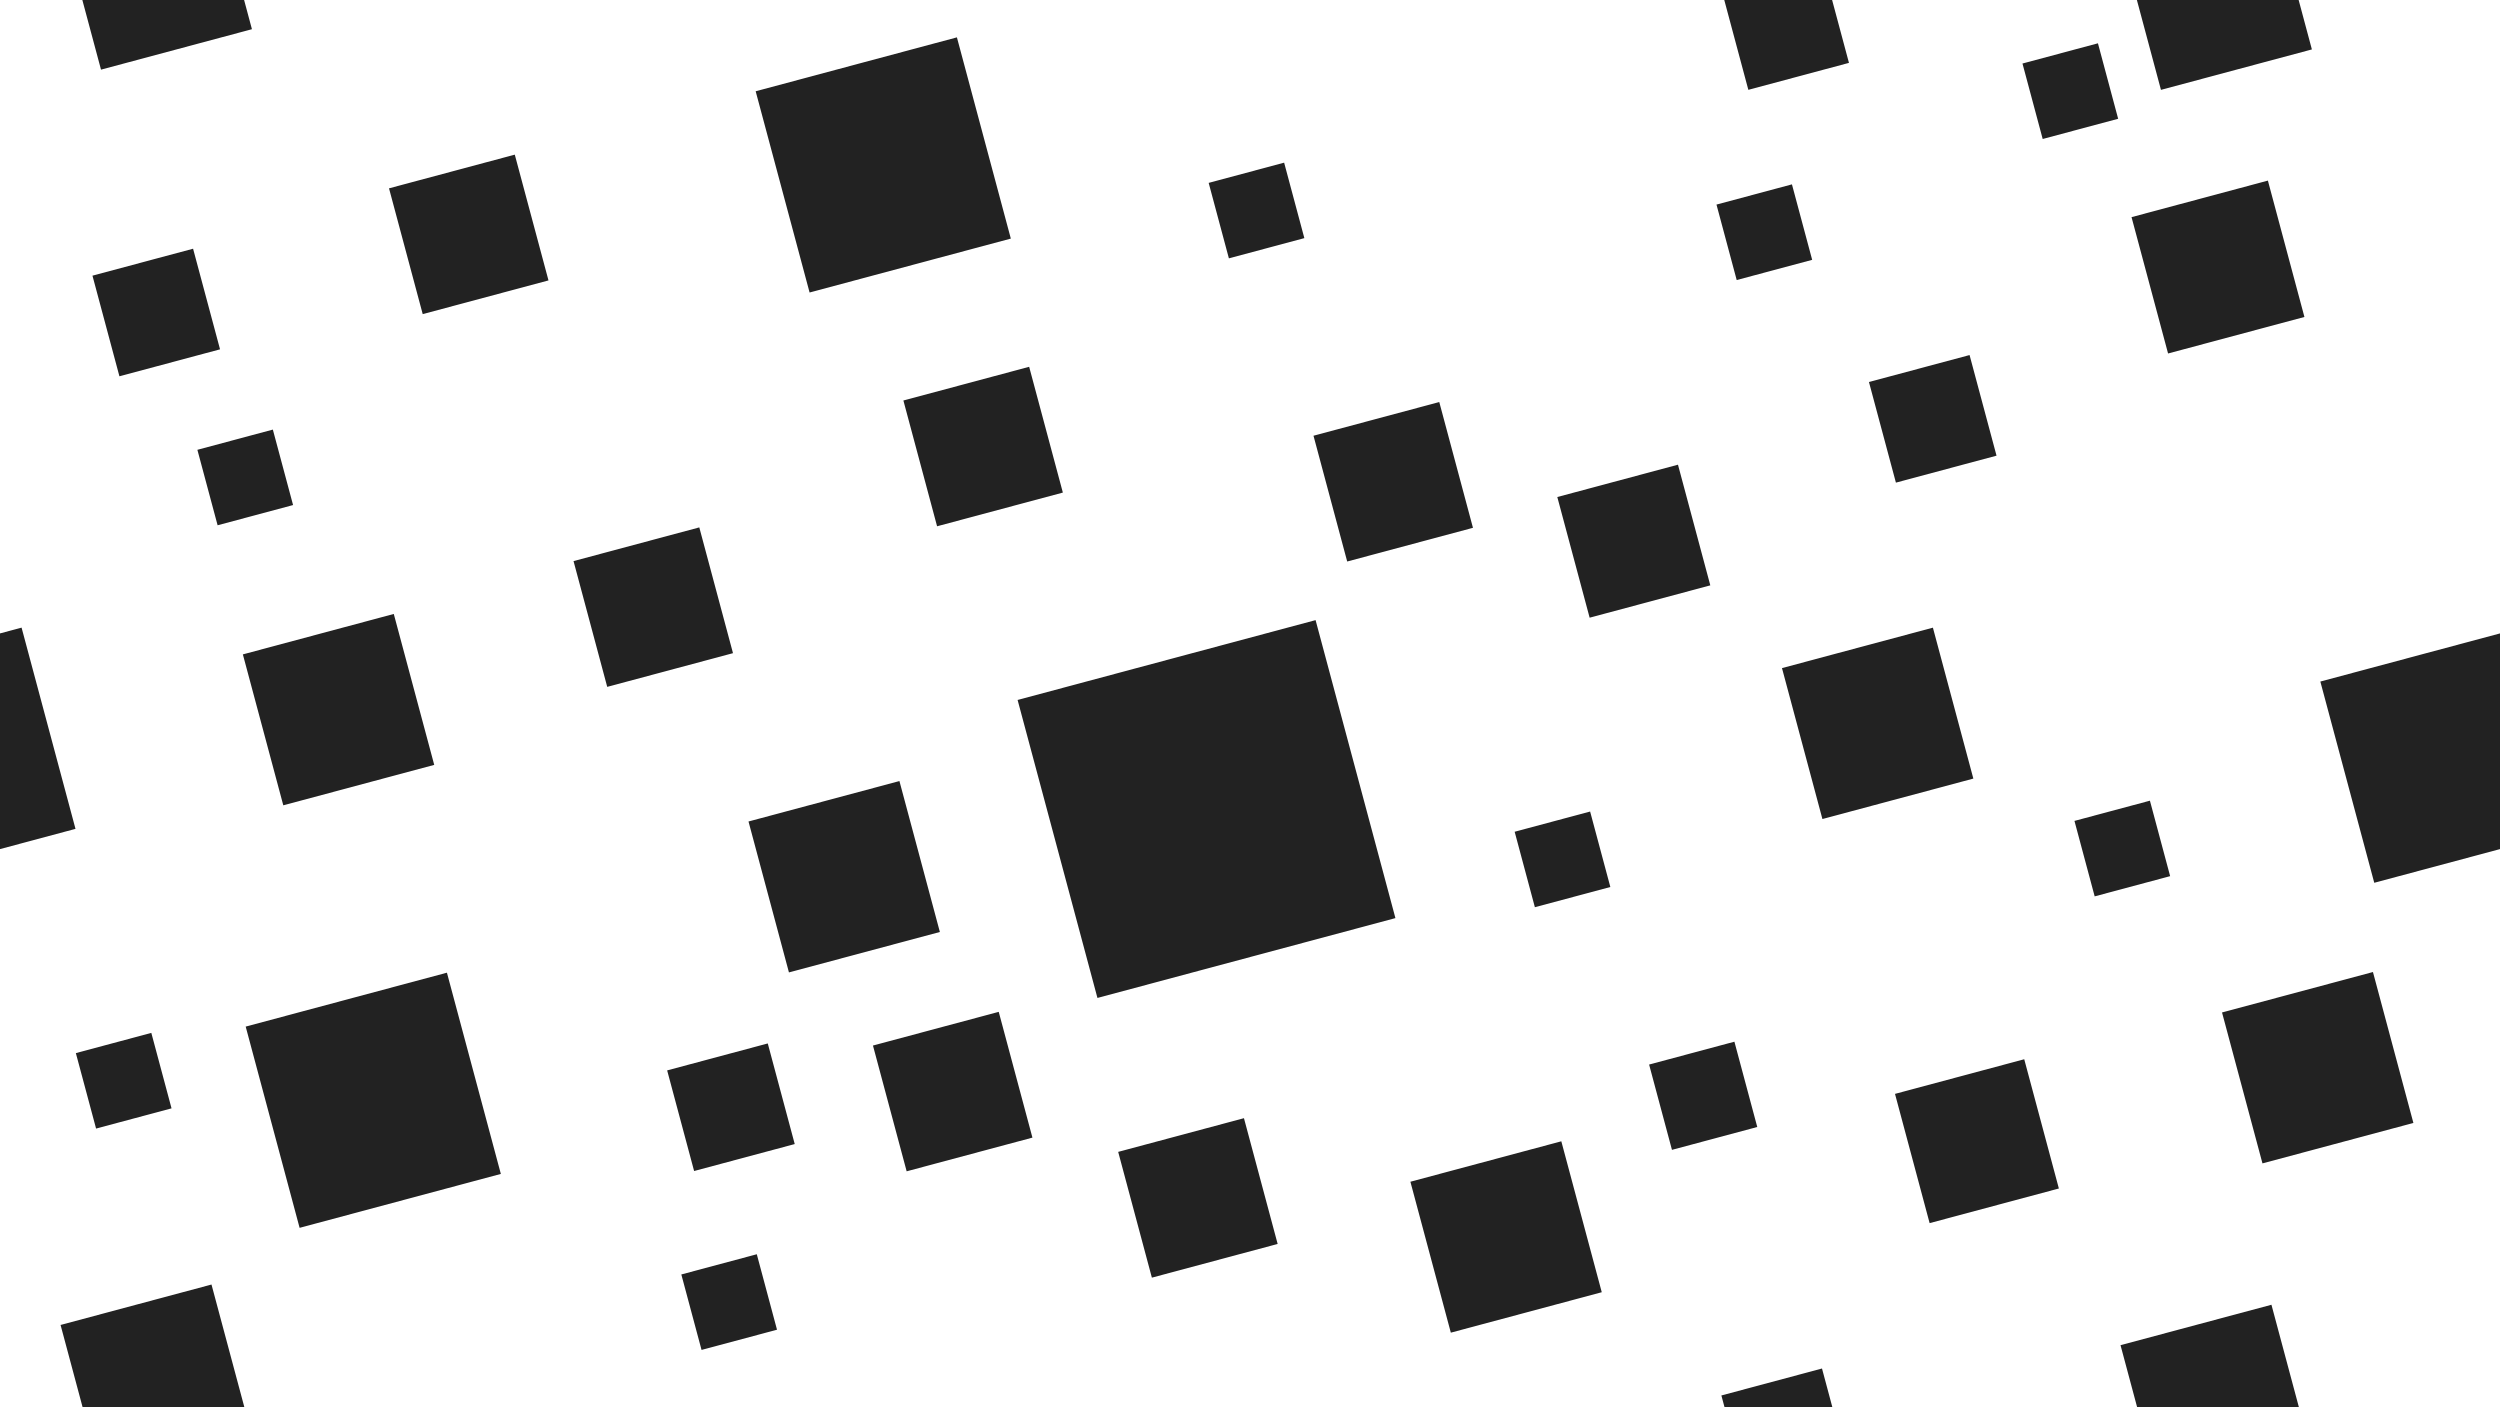
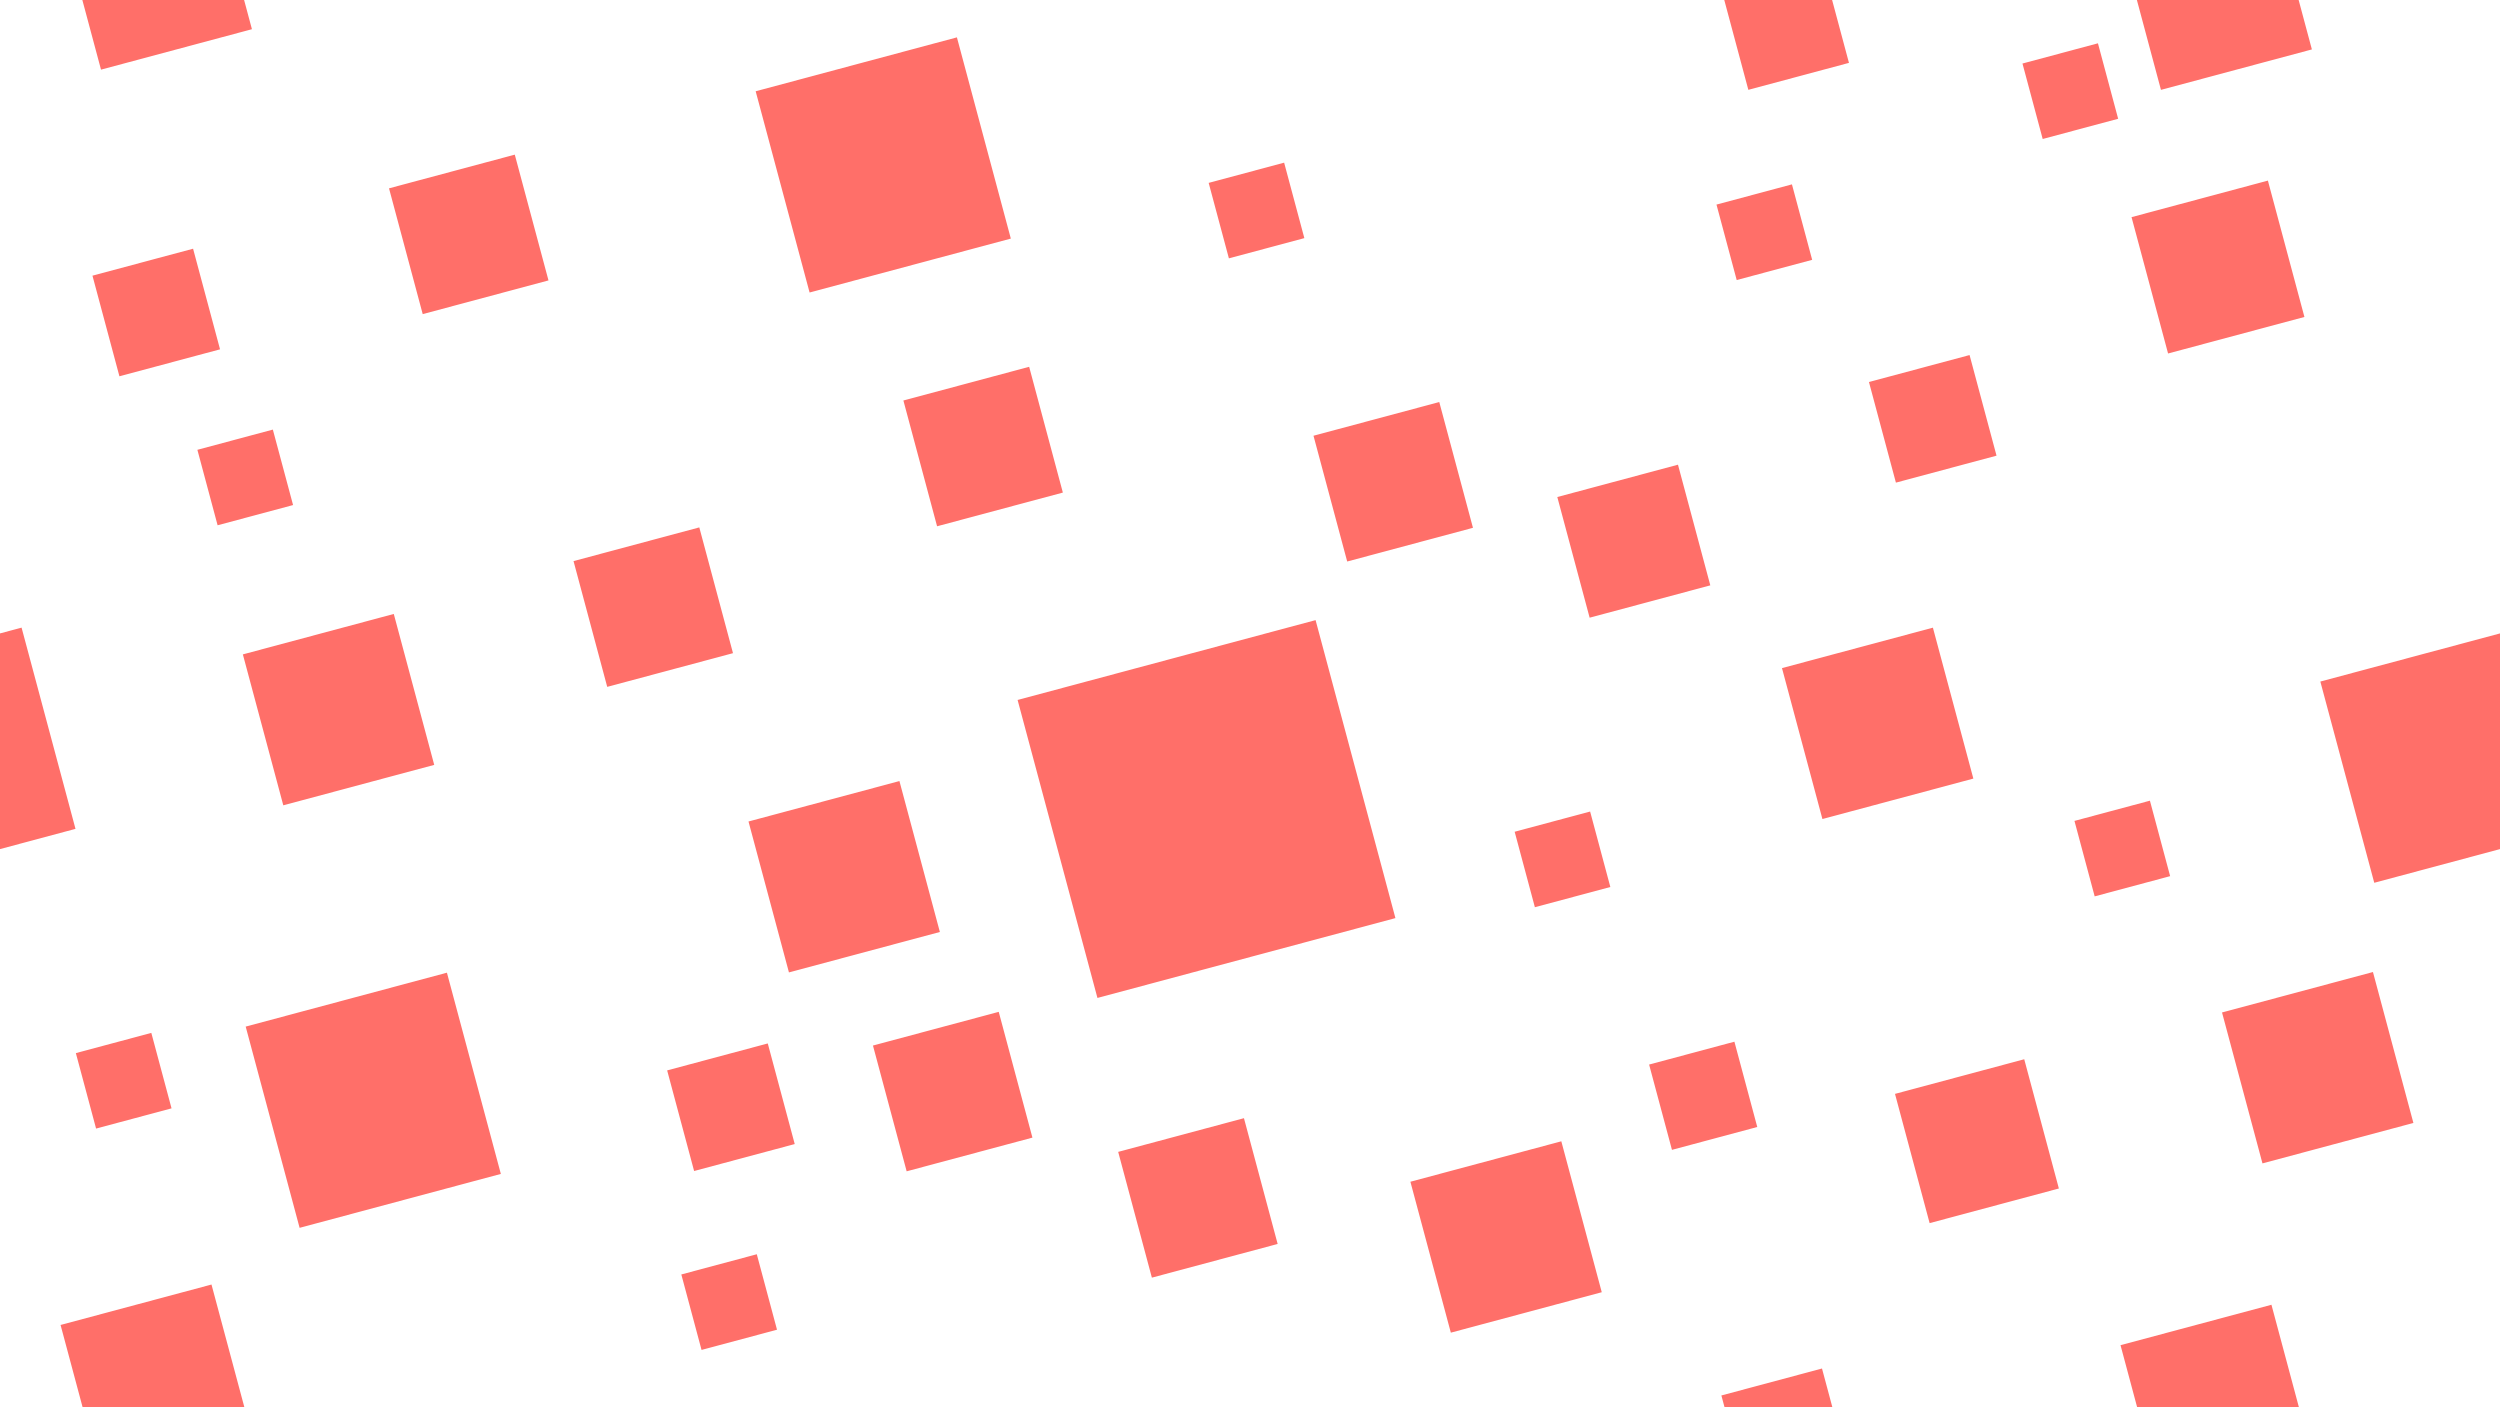
<svg xmlns="http://www.w3.org/2000/svg" width="1920" height="1080">
-   <path fill="#222" fill-rule="evenodd" d="M512.373 822.07l77.274-20.707 20.705 77.274-77.274 20.706zm67.98-751.972l154.55-41.41 41.41 154.547-154.548 41.41zM151.59 345.453l57.957-15.53 15.53 57.957-57.957 15.53zm423.258 285.454l115.91-31.058 31.06 115.91-115.91 31.055zM440.468 430.92l96.59-25.883 25.88 96.593-96.59 25.882zM1637.02 166.764l104.717-28.058 28.06 104.717-104.718 28.058zm-181.667 673.334l99.26-26.596 26.596 99.26-99.26 26.596zM188.687 788.43l154.55-41.41 41.41 154.548-154.55 41.41zM1368.56 513.102l115.91-31.058 31.06 115.91-115.912 31.06zm-102.045 304.472l65.51-17.553 17.554 65.51-65.51 17.557zm440-40l115.91-31.06 31.06 115.912-115.912 31.06zM693.8 307.584l96.592-25.88 25.882 96.592-96.593 25.882zm164.962 577.06l96.593-25.88 25.882 96.59-96.593 25.883zM71.01 211.714l77.275-20.704 20.705 77.274-77.274 20.705zm1364.344 81.67l77.274-20.707 20.705 77.274-77.274 20.71zm-239.344 88.33l92.672-24.83 24.832 92.67-92.672 24.833zM523.257 978.787l57.956-15.53 15.53 57.957-57.957 15.53zm1069.925-348.333l57.955-15.53 15.53 57.957-57.956 15.53zm-664.924-490l57.955-15.53 15.53 57.956-57.956 15.53zM46.515-62.426l115.91-31.058 31.06 115.91-115.912 31.06zm0 1080l115.912-31.058 31.058 115.91-115.91 31.06zm735-480l228.848-61.32 61.32 228.847-228.848 61.32zM1553.26 48.786l57.955-15.53 15.53 57.956-57.956 15.53zM-137.98 523.43l154.55-41.41 41.41 154.548-154.55 41.41zm1920 .002l154.548-41.41 41.41 154.547-154.547 41.41zm-153.46 509.67l115.91-31.057 31.06 115.91-115.912 31.06zm0-1080l115.91-31.06 31.06 115.913-115.912 31.06zm-619.797 381.543l96.593-25.882 25.882 96.592-96.593 25.882zm-822.248 167.93l115.91-31.06 31.06 115.91-115.912 31.06zm1135.505 569.14l77.274-20.705 20.706 77.274-77.274 20.706zm0-1080l77.275-20.705L1420 48.284l-77.274 20.706zM298.763 144.645l96.593-25.88 25.882 96.592-96.593 25.882zm864.494 494.143l57.956-15.53 15.53 57.956-57.957 15.53zm-80.075 268.787l115.91-31.06 31.06 115.913-115.912 31.058zM670.43 802.978l96.592-25.882 25.882 96.593-96.593 25.88zm-612.173 5.81l57.956-15.53 15.53 57.955-57.956 15.53zm1260-651.668l57.957-15.53 15.53 57.957-57.957 15.53z" />
+   <path fill="#ff6f69" fill-rule="evenodd" d="M512.373 822.07l77.274-20.707 20.705 77.274-77.274 20.706zm67.98-751.972l154.55-41.41 41.41 154.547-154.548 41.41zM151.59 345.453l57.957-15.53 15.53 57.957-57.957 15.53zm423.258 285.454l115.91-31.058 31.06 115.91-115.91 31.055zM440.468 430.92l96.59-25.883 25.88 96.593-96.59 25.882zM1637.02 166.764l104.717-28.058 28.06 104.717-104.718 28.058zm-181.667 673.334l99.26-26.596 26.596 99.26-99.26 26.596zM188.687 788.43l154.55-41.41 41.41 154.548-154.55 41.41zM1368.56 513.102l115.91-31.058 31.06 115.91-115.912 31.06zm-102.045 304.472l65.51-17.553 17.554 65.51-65.51 17.557zm440-40l115.91-31.06 31.06 115.912-115.912 31.06zM693.8 307.584l96.592-25.88 25.882 96.592-96.593 25.882zm164.962 577.06l96.593-25.88 25.882 96.59-96.593 25.883zM71.01 211.714l77.275-20.704 20.705 77.274-77.274 20.705zm1364.344 81.67l77.274-20.707 20.705 77.274-77.274 20.71zm-239.344 88.33l92.672-24.83 24.832 92.67-92.672 24.833zM523.257 978.787l57.956-15.53 15.53 57.957-57.957 15.53zm1069.925-348.333l57.955-15.53 15.53 57.957-57.956 15.53zm-664.924-490l57.955-15.53 15.53 57.956-57.956 15.53zM46.515-62.426l115.91-31.058 31.06 115.91-115.912 31.06zm0 1080l115.912-31.058 31.058 115.91-115.91 31.06zm735-480l228.848-61.32 61.32 228.847-228.848 61.32zM1553.26 48.786l57.955-15.53 15.53 57.956-57.956 15.53zM-137.98 523.43l154.55-41.41 41.41 154.548-154.55 41.41zm1920 .002l154.548-41.41 41.41 154.547-154.547 41.41zm-153.46 509.67l115.91-31.057 31.06 115.91-115.912 31.06zm0-1080l115.91-31.06 31.06 115.913-115.912 31.06zm-619.797 381.543l96.593-25.882 25.882 96.592-96.593 25.882zm-822.248 167.93l115.91-31.06 31.06 115.91-115.912 31.06zm1135.505 569.14l77.274-20.705 20.706 77.274-77.274 20.706zm0-1080l77.275-20.705L1420 48.284l-77.274 20.706zM298.763 144.645l96.593-25.88 25.882 96.592-96.593 25.882zm864.494 494.143l57.956-15.53 15.53 57.956-57.957 15.53zm-80.075 268.787l115.91-31.06 31.06 115.913-115.912 31.058zM670.43 802.978l96.592-25.882 25.882 96.593-96.593 25.88zm-612.173 5.81l57.956-15.53 15.53 57.955-57.956 15.53zm1260-651.668l57.957-15.53 15.53 57.957-57.957 15.53z" />
</svg>
